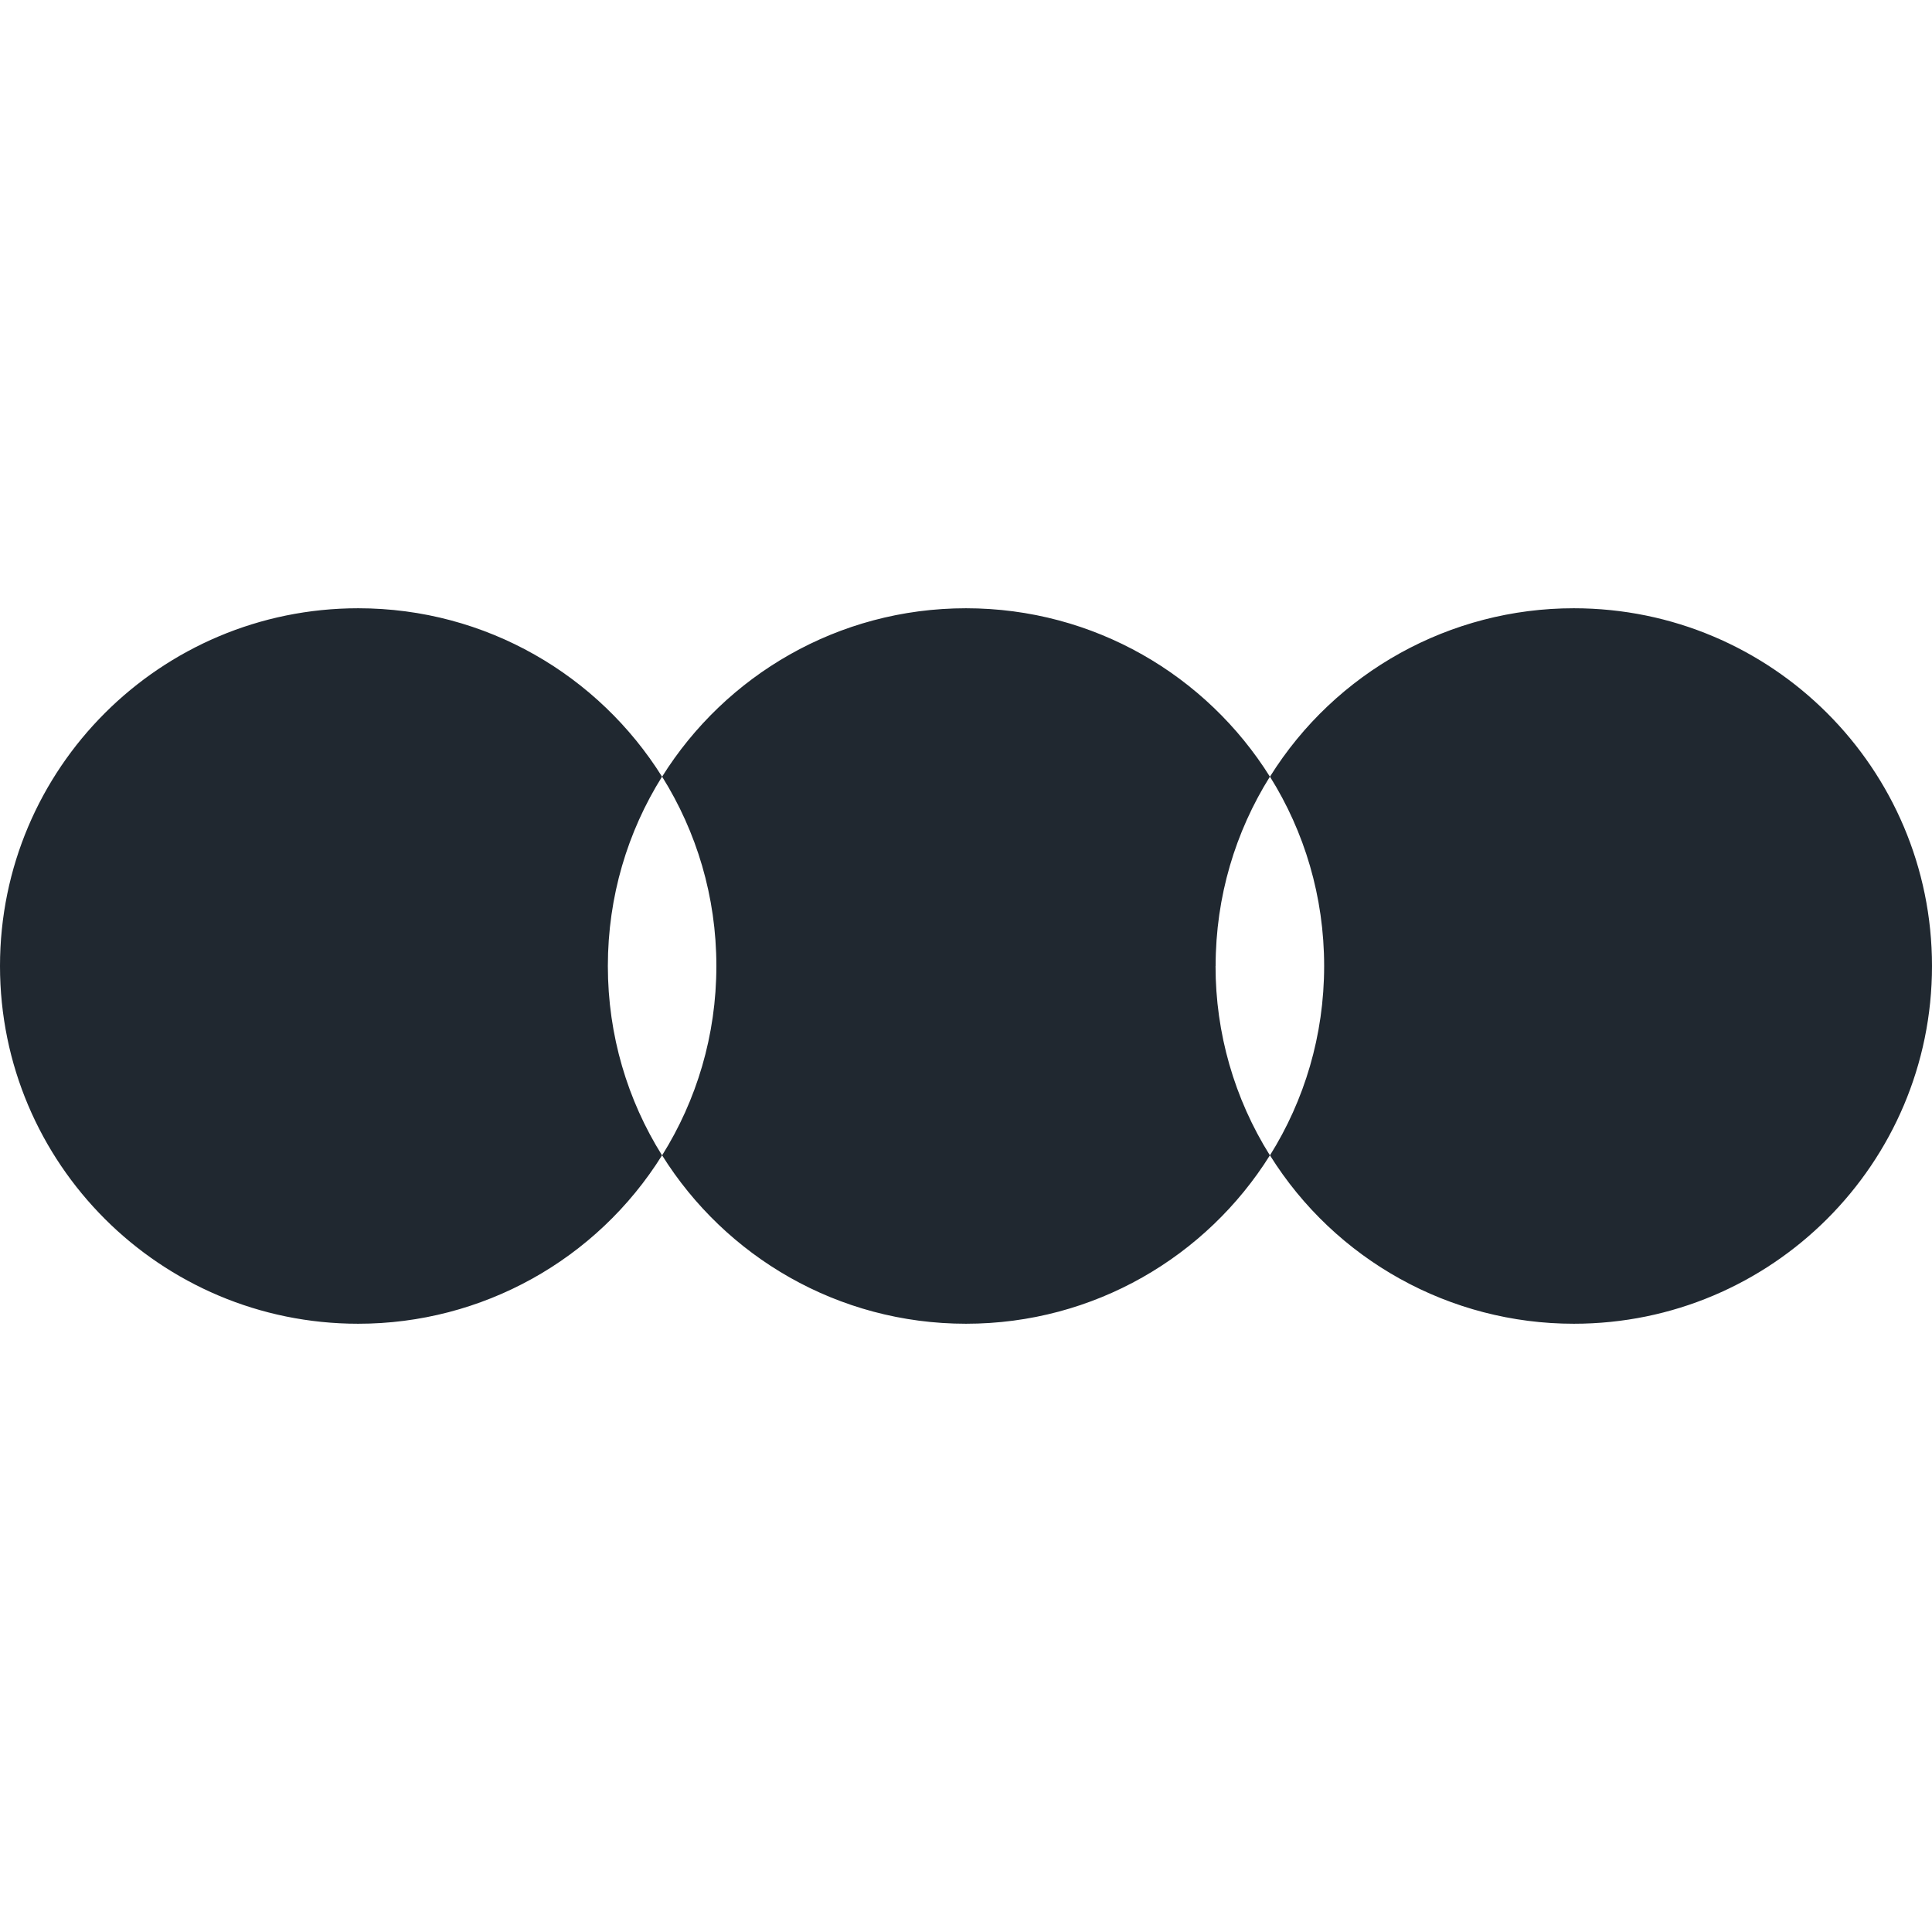
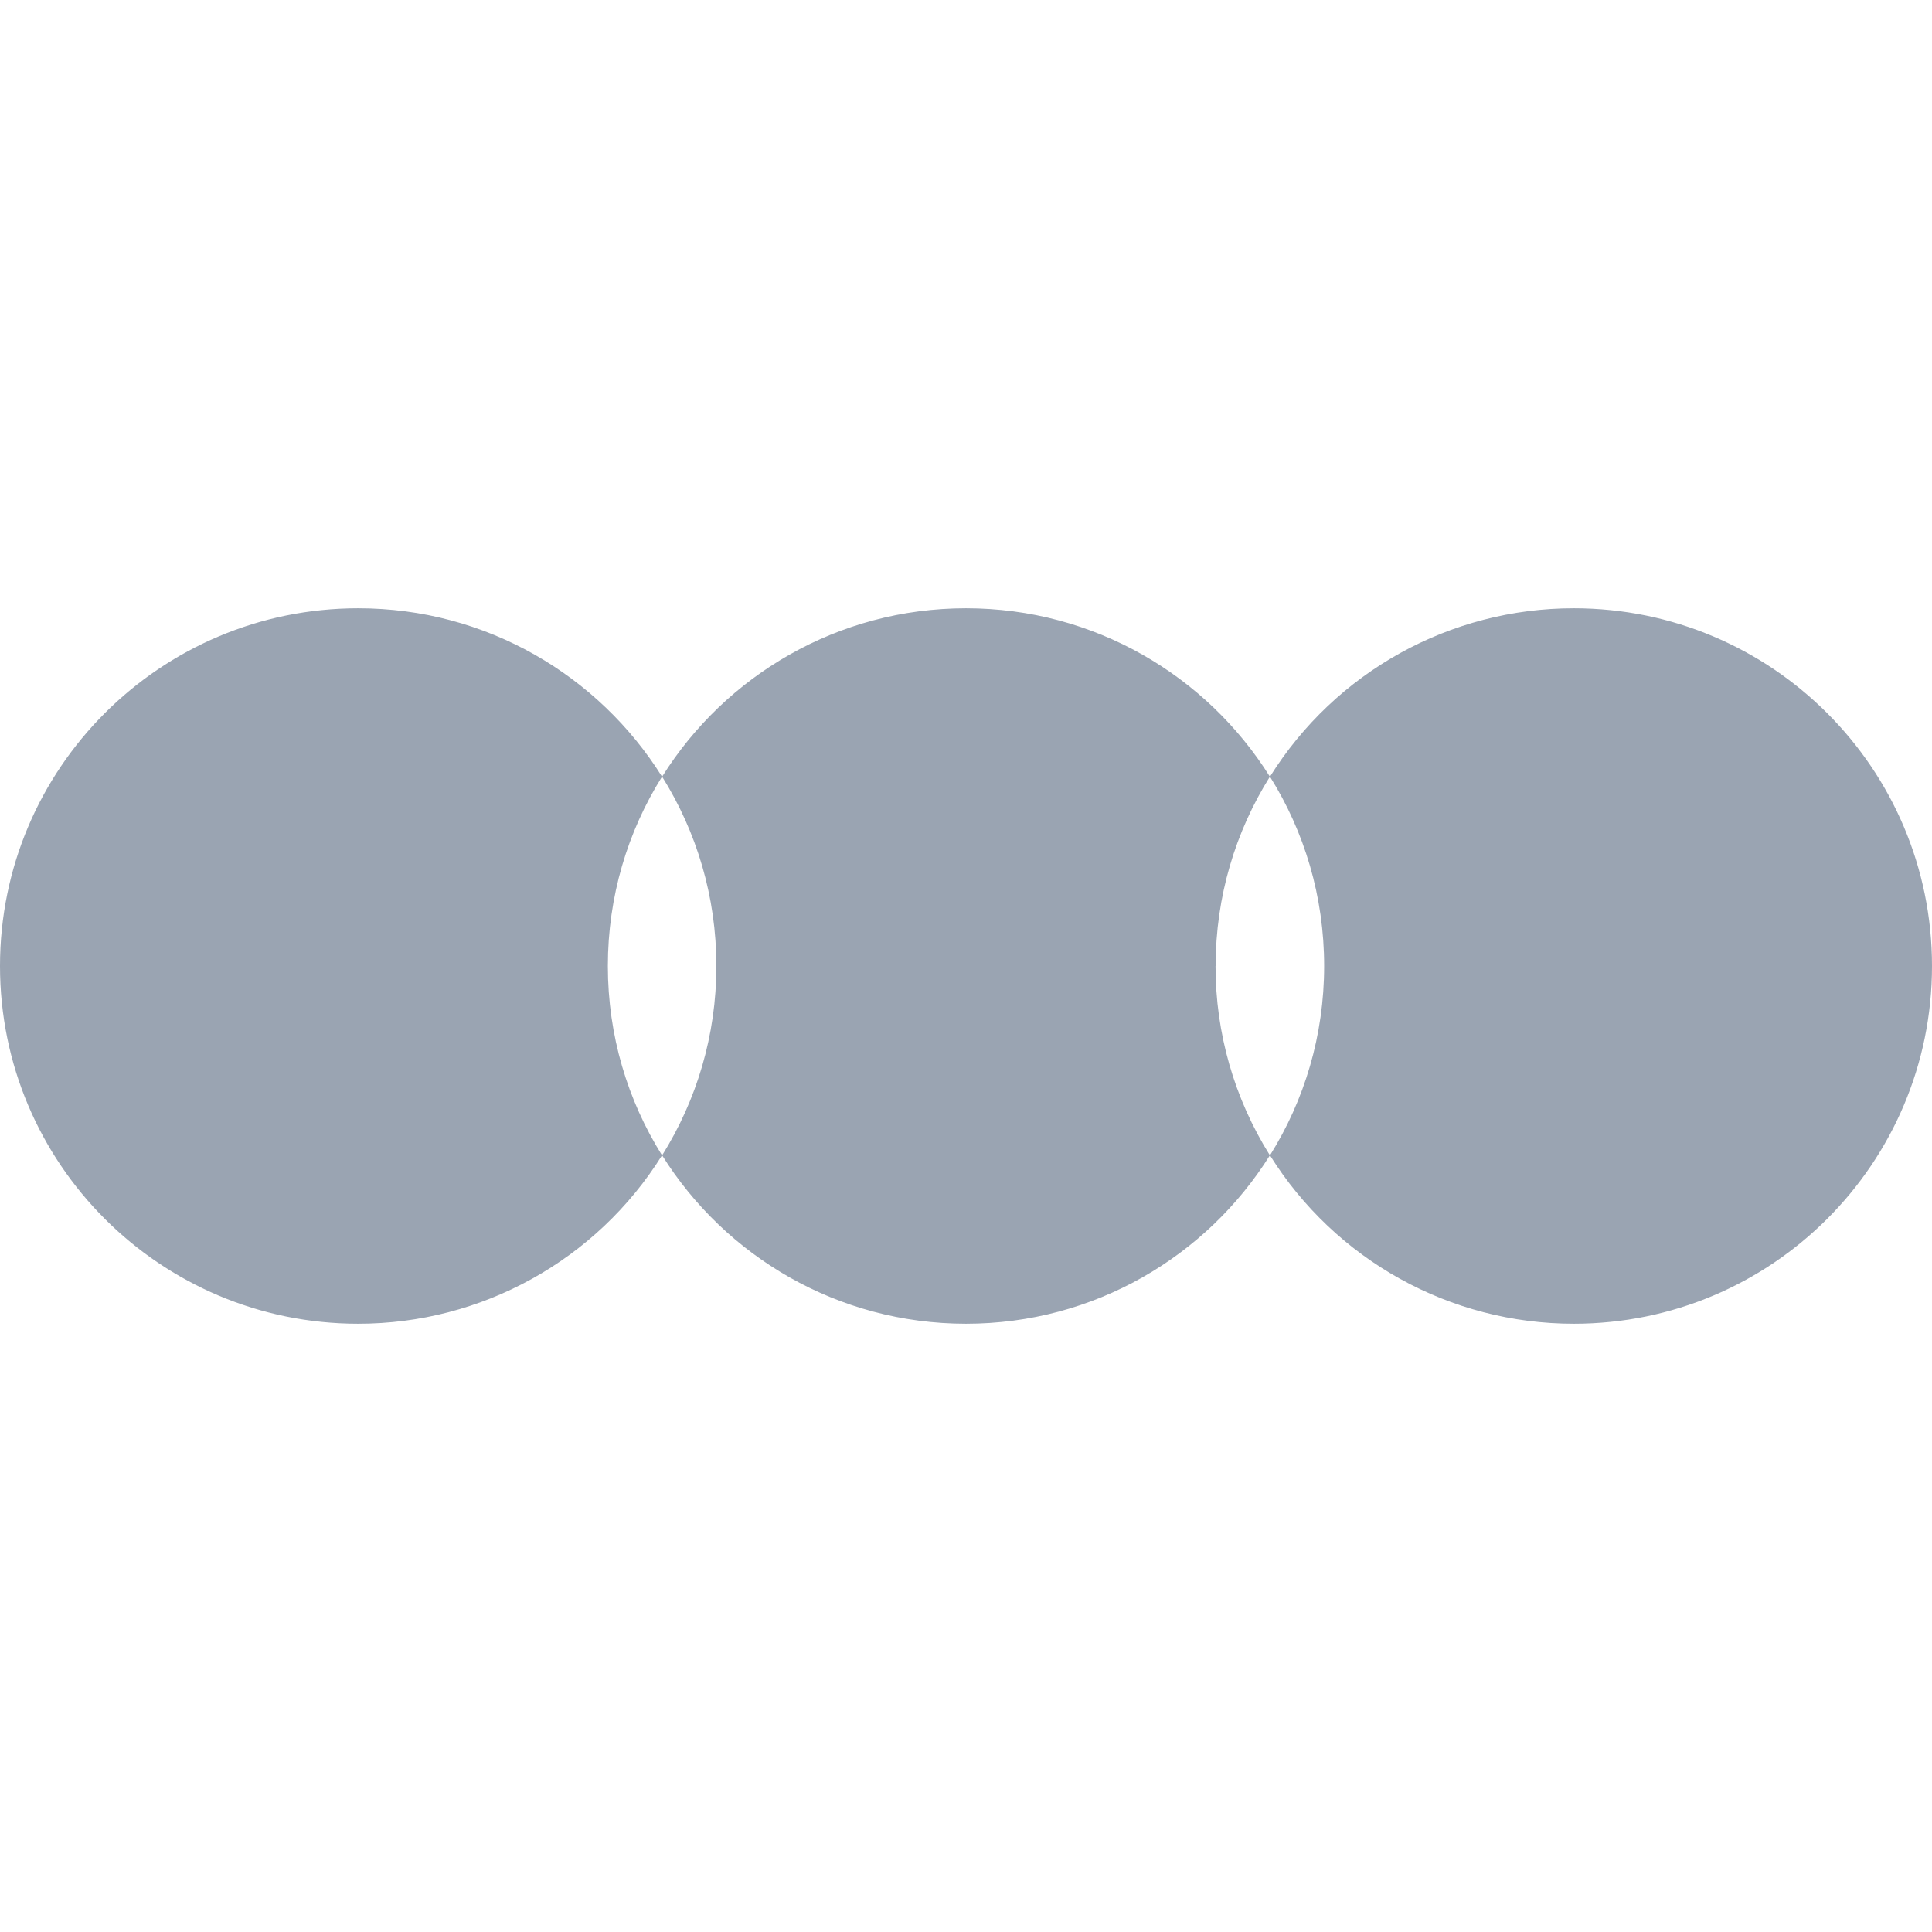
- <svg xmlns="http://www.w3.org/2000/svg" fill="#202830" role="img" viewBox="0 0 24 24">
+ <svg xmlns="http://www.w3.org/2000/svg" fill="#9AA4B2" role="img" viewBox="0 0 24 24">
  <path d="M8.224 14.352a4.447 4.447 0 0 1-3.775 2.092C1.992 16.444 0 14.454 0 12s1.992-4.444 4.45-4.444c1.592 0 2.988.836 3.774 2.092-.427.682-.673 1.488-.673 2.352s.246 1.67.673 2.352zM15.101 12c0-.864.247-1.67.674-2.352-.786-1.256-2.183-2.092-3.775-2.092s-2.989.836-3.775 2.092c.427.682.674 1.488.674 2.352s-.247 1.67-.674 2.352c.786 1.256 2.183 2.092 3.775 2.092s2.989-.836 3.775-2.092A4.42 4.42 0 0 1 15.1 12zm4.45-4.444a4.447 4.447 0 0 0-3.775 2.092c.427.682.673 1.488.673 2.352s-.246 1.67-.673 2.352a4.447 4.447 0 0 0 3.775 2.092C22.008 16.444 24 14.454 24 12s-1.992-4.444-4.45-4.444z" />
</svg>
